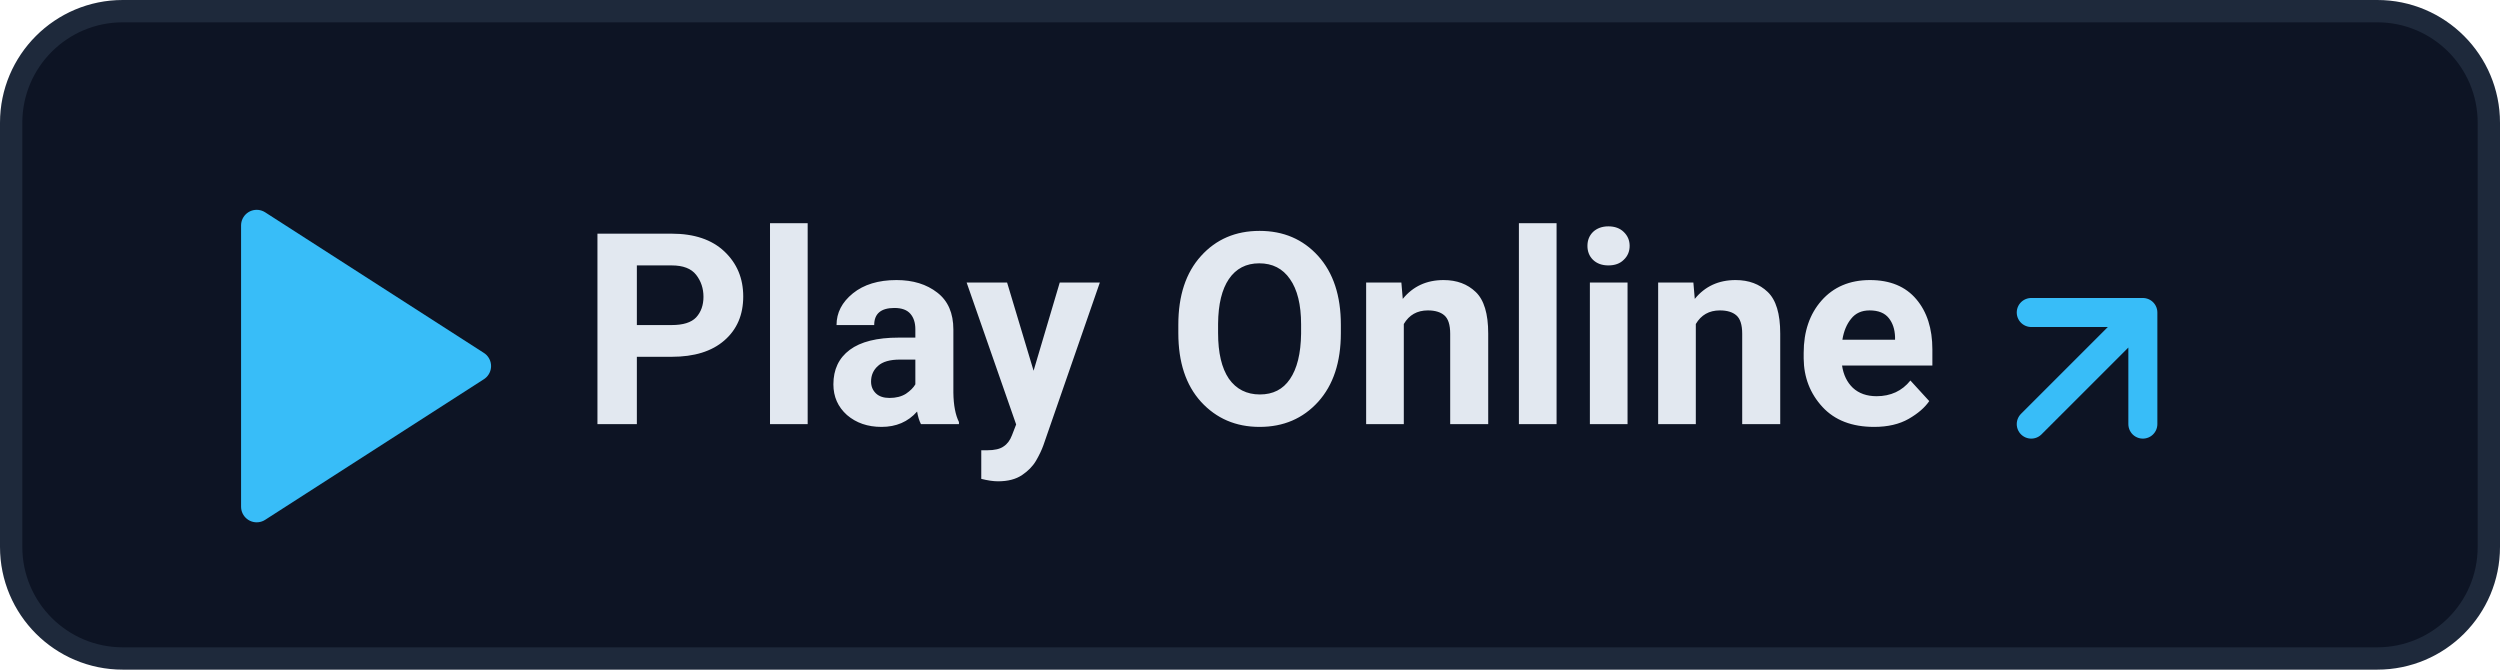
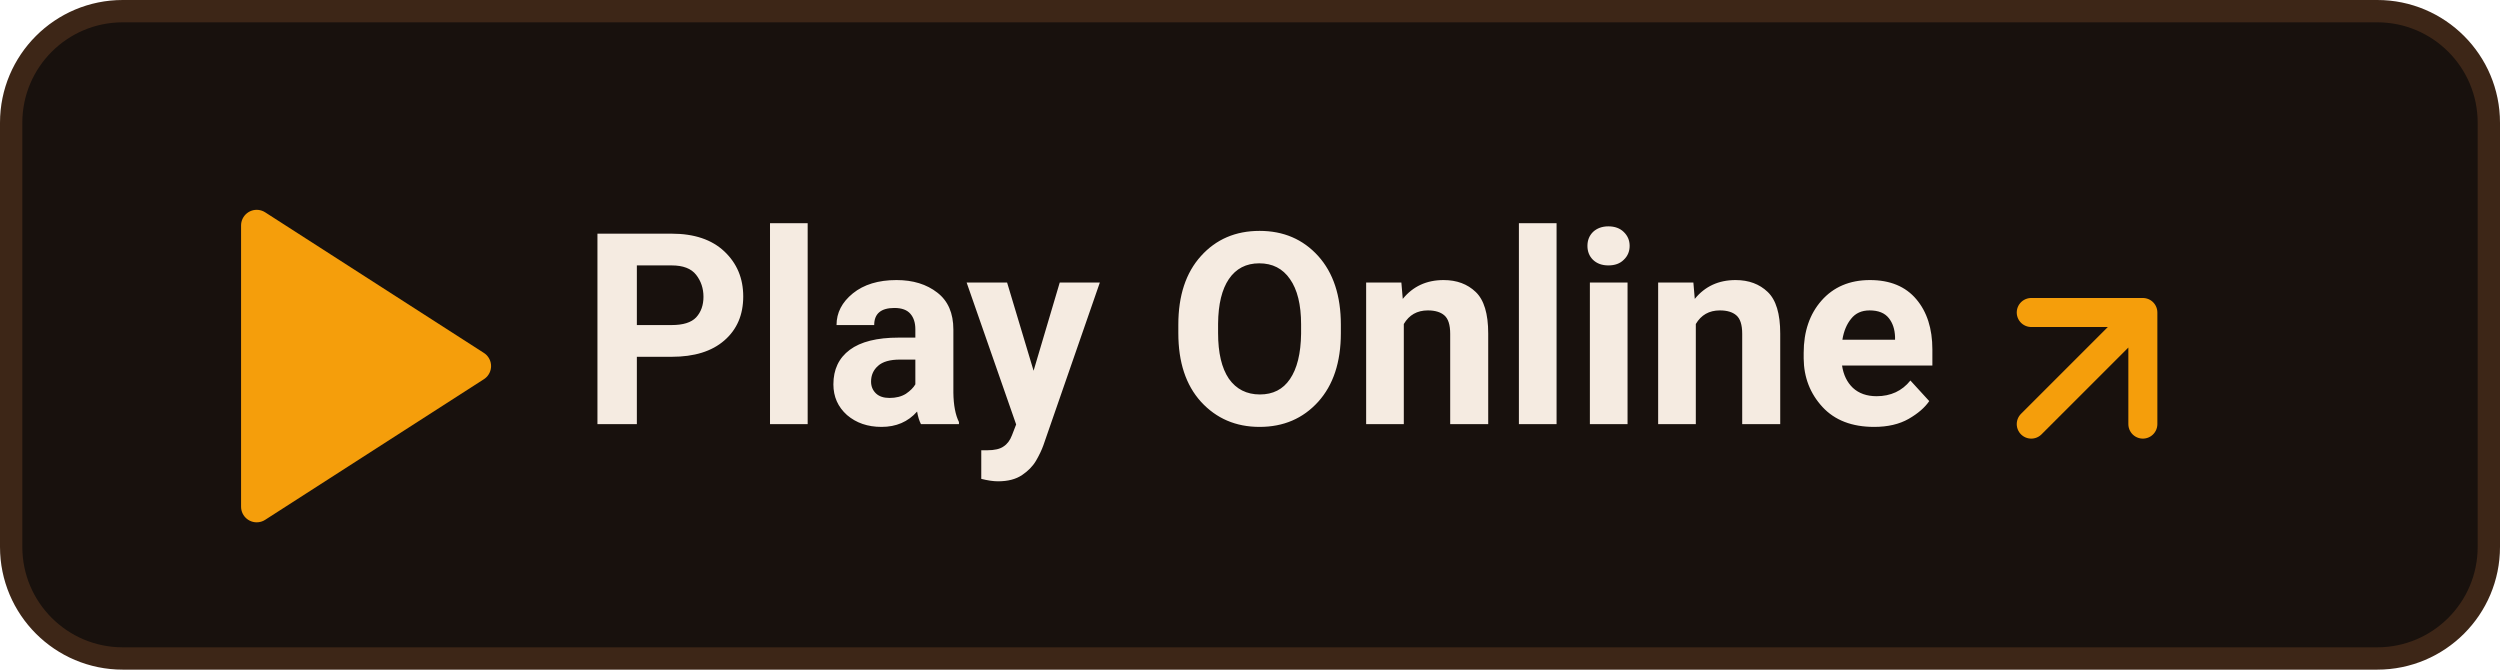
<svg xmlns="http://www.w3.org/2000/svg" width="112" height="30" viewBox="0 0 112 30" role="img" aria-label="Play Online">
  <g font-family="-apple-system, BlinkMacSystemFont, 'Segoe UI', Roboto, Arial, sans-serif">
-     <rect x="0.5" y="0.5" width="111" height="29" rx="5" fill="#0d1424" stroke="#1e293b" />
-     <g transform="translate(8, 8) scale(0.7)" fill="none" stroke="#38bdf8" stroke-width="2" stroke-linecap="round" stroke-linejoin="round">
-       <polygon points="5 3 19 12 5 21 5 3" fill="#38bdf8" />
+     <rect x="0.5" y="0.5" width="111" height="29" rx="5" fill="#18110d" stroke="#3d2617" />
+     <g transform="translate(8, 8) scale(0.7)" fill="none" stroke="#f59e0b" stroke-width="2" stroke-linecap="round" stroke-linejoin="round">
+       <polygon points="5 3 19 12 5 21 5 3" fill="#f59e0b" />
    </g>
-     <text x="26" y="19" fill="#e2e8f0" font-size="12" font-weight="600">Play Online</text>
-     <path d="M91 19l5-5m-5 0h5v5" fill="none" stroke="#38bdf8" stroke-width="1.3" stroke-linecap="round" stroke-linejoin="round" />
+     <text x="26" y="19" fill="#f5ebe1" font-size="12" font-weight="600">Play Online</text>
+     <path d="M91 19l5-5m-5 0h5v5" fill="none" stroke="#f59e0b" stroke-width="1.3" stroke-linecap="round" stroke-linejoin="round" />
  </g>
</svg>
